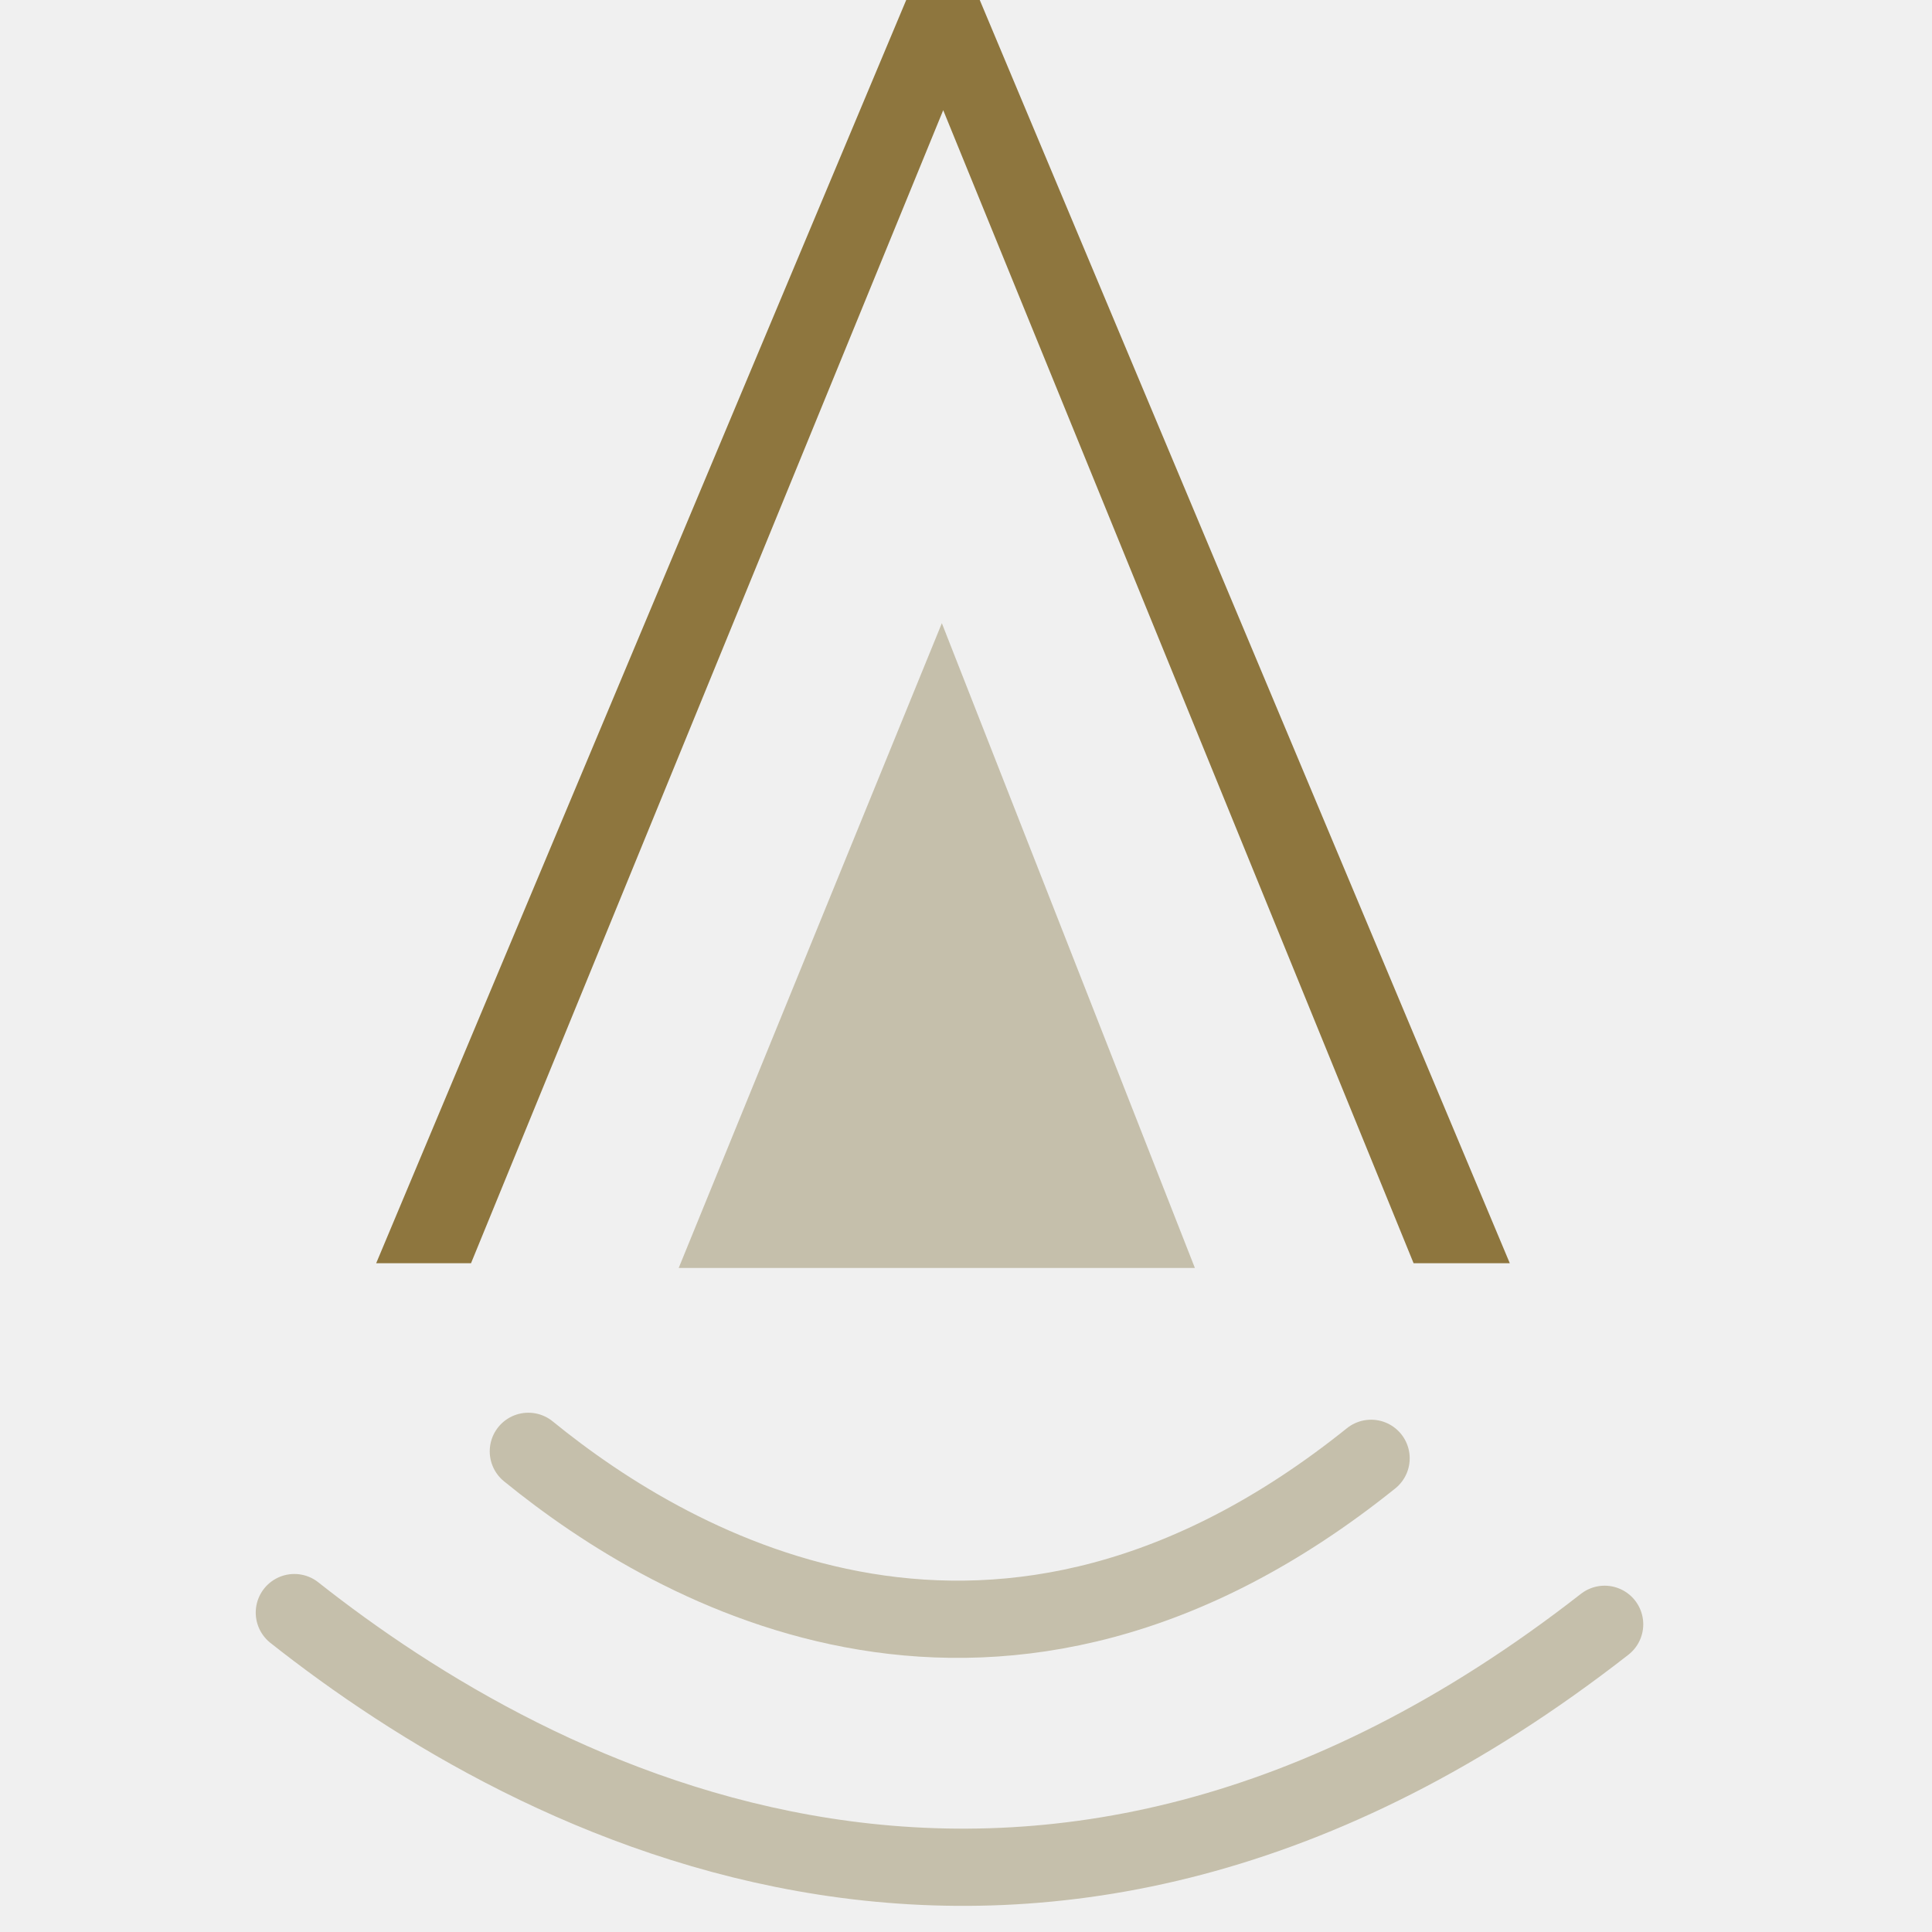
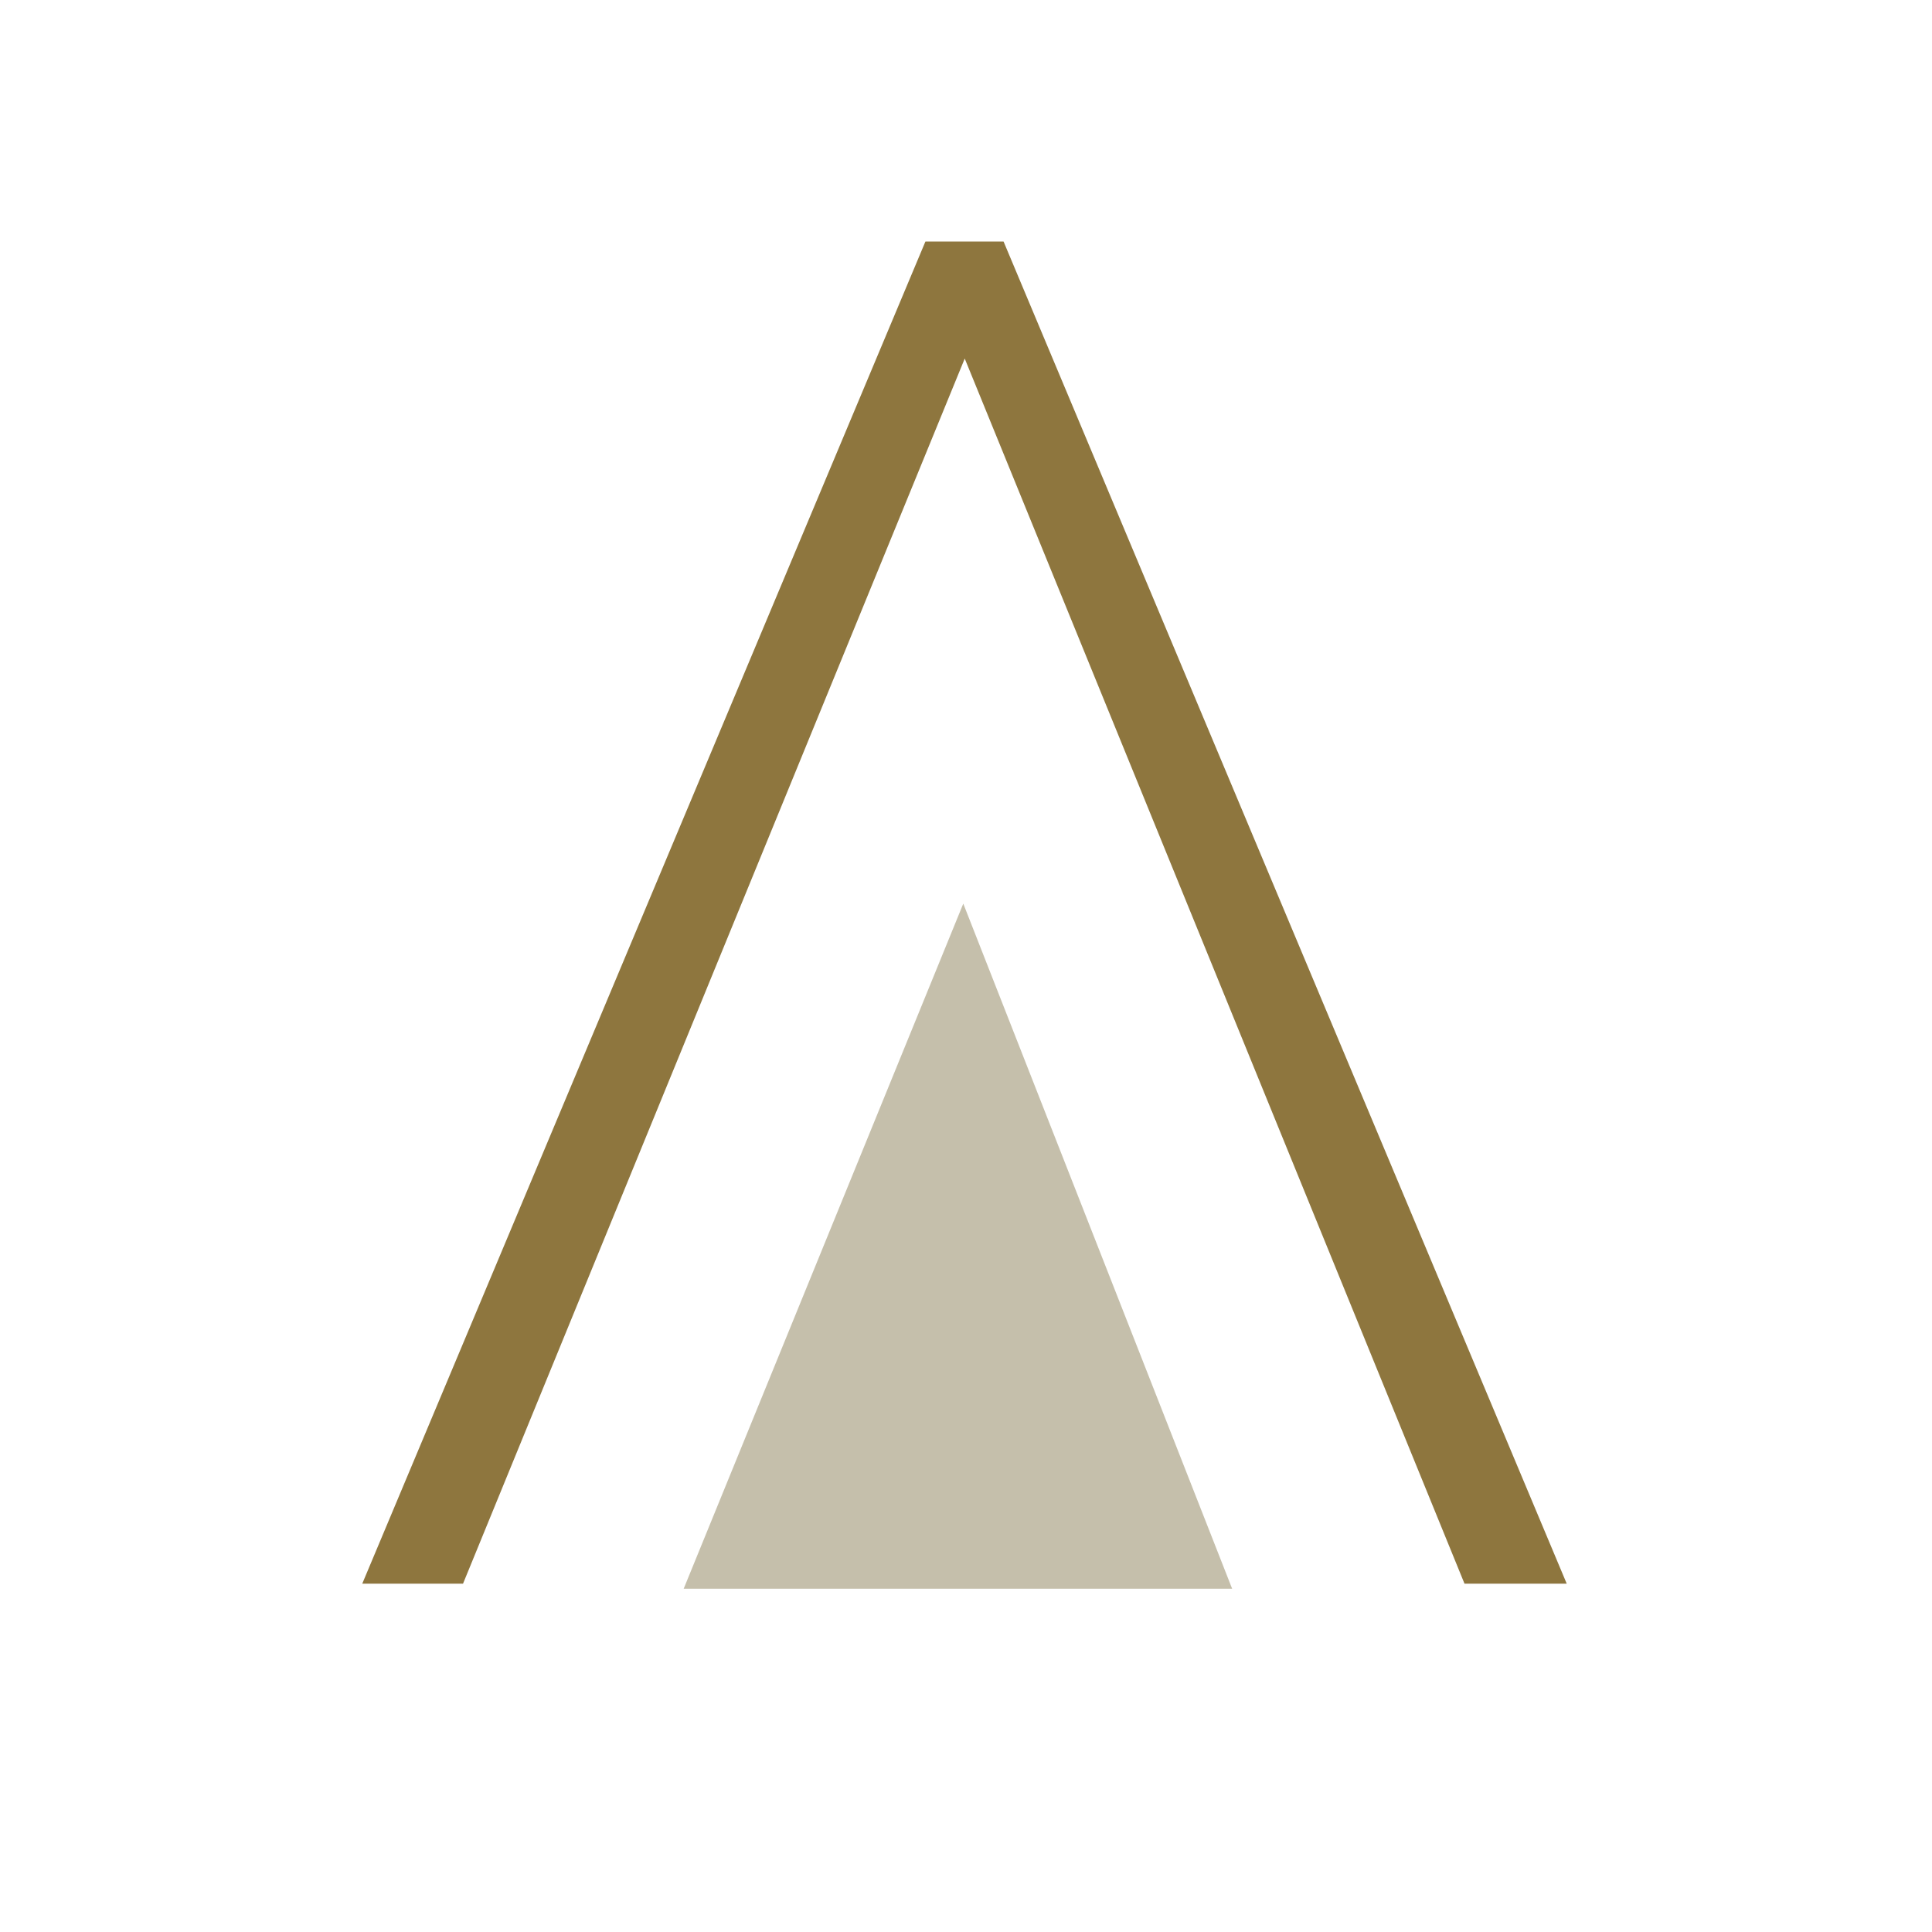
- <svg xmlns="http://www.w3.org/2000/svg" width="34" height="34" viewBox="0 0 34 34" fill="none">
-   <g transform="translate(4.5 0)">
-     <path fill-rule="evenodd" clip-rule="evenodd" d="M12.075 10.967L16.528 22.314H7.444L12.075 10.967Z" fill="#C5BFAB" />
-     <path d="M4.798 25.541C7.387 27.653 13.093 30.913 19.629 25.664" stroke="#C5BFAB" stroke-width="1.359" stroke-linecap="round" stroke-linejoin="round" />
-     <path d="M0.68 28.379C4.888 31.705 13.687 36.433 23.739 28.585" stroke="#C5BFAB" stroke-width="1.359" stroke-linecap="round" stroke-linejoin="round" />
-     <path fill-rule="evenodd" clip-rule="evenodd" d="M20.377 22.231L12.099 1.939L3.789 22.231H2.12L11.448 0H12.742L22.07 22.231H20.377Z" fill="#8E763E" />
-   </g>
+ <svg xmlns="http://www.w3.org/2000/svg" width="32" height="32" viewBox="0 0 32 32" fill="none">
+   <rect width="32" height="32" fill="white" />
+   <path fill-rule="evenodd" clip-rule="evenodd" d="M15.955 14.967L20.408 26.314H11.324L15.955 14.967Z" fill="#C5BFAB" />
+   <path fill-rule="evenodd" clip-rule="evenodd" d="M24.257 26.231L15.979 5.939L7.669 26.231H6L15.328 4H16.622L25.95 26.231H24.257Z" fill="#8E763E" />
</svg>
